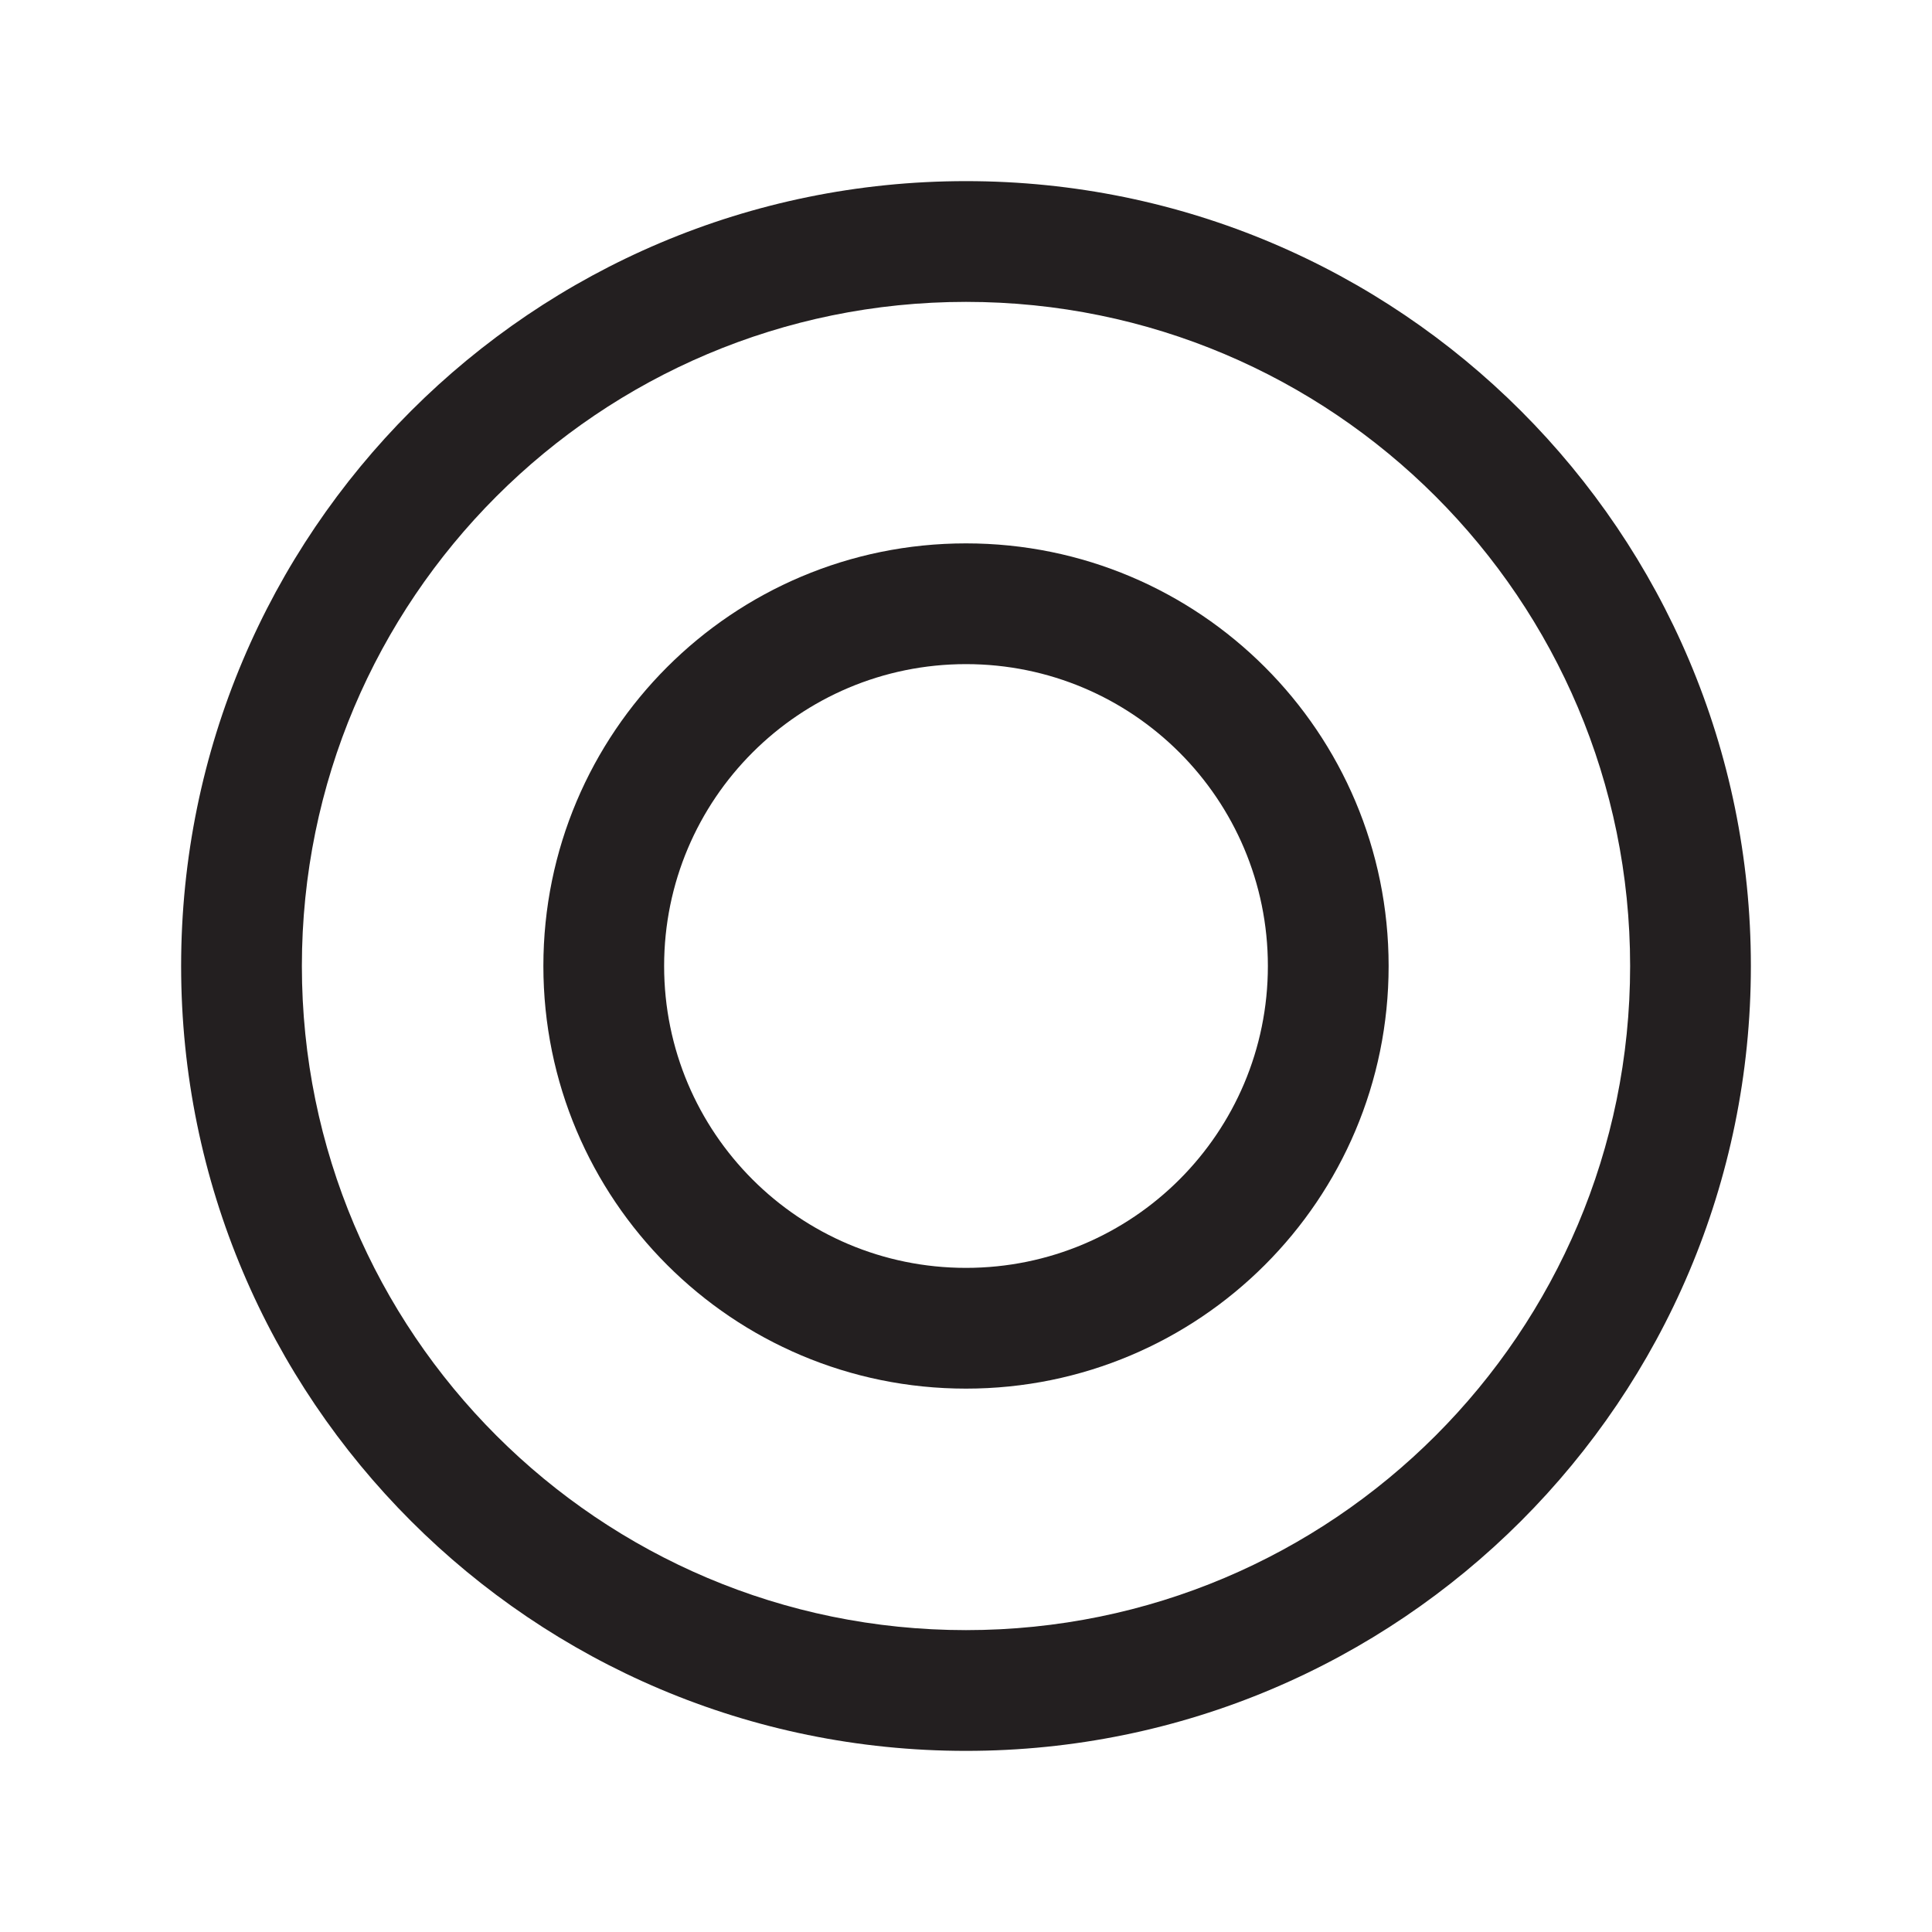
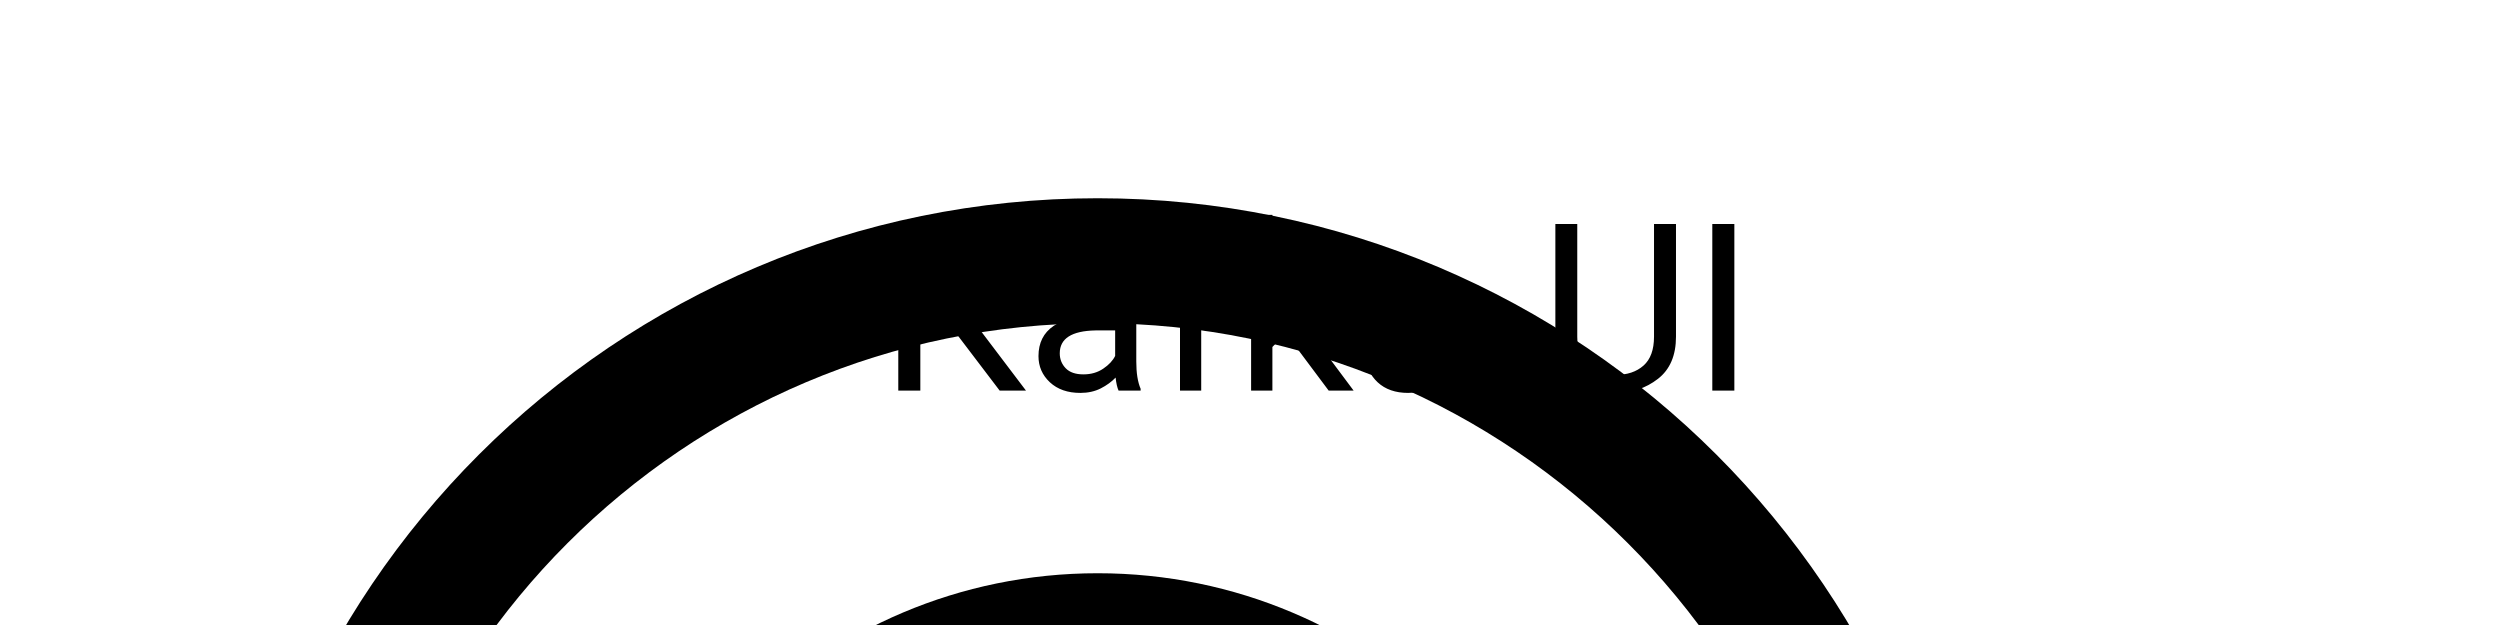
- <svg xmlns="http://www.w3.org/2000/svg" width="512" height="512" viewBox="0 0 512 512" fill="none">
-   <path d="M256 48C141.1 48 48 141.1 48 256s93.1 208 208 208 208-93.1 208-208S370.9 48 256 48zm0 384c-97.2 0-176-78.8-176-176S158.8 80 256 80s176 78.8 176 176-78.8 176-176 176z" fill="#231F20" />
-   <path d="M256 144c-61.9 0-112 50.1-112 112s50.1 112 112 112 112-50.1 112-112-50.1-112-112-112zm0 192c-44.2 0-80-35.8-80-80s35.8-80 80-80 80 35.8 80 80-35.8 80-80 80z" fill="#231F20" />
+ <svg xmlns="http://www.w3.org/2000/svg" width="512" height="128" viewBox="0 0 512 128" fill="none">
+   <g transform="translate(20, 15) scale(0.8)">
+     <path d="M256 32c-123.7 0-224 100.3-224 224s100.3 224 224 224 224-100.3 224-224S379.7 32 256 32zm0 416c-105.9 0-192-86.1-192-192S150.1 64 256 64s192 86.1 192 192-86.1 192-192 192z" fill="#000000" />
+     <path d="M256 128c-70.7 0-128 57.3-128 128s57.3 128 128 128 128-57.3 128-128-57.3-128-128-128zm0 224c-52.9 0-96-43.1-96-96s43.1-96 96-96 96 43.1 96 96-43.1 96-96 96z" fill="#000000" />
+   </g>
+   <text x="180" y="80" font-family="-apple-system,BlinkMacSystemFont,'Segoe UI',Roboto,Helvetica,Arial,sans-serif" font-size="48" font-weight="400" fill="#000000">Kafka UI</text>
</svg>
